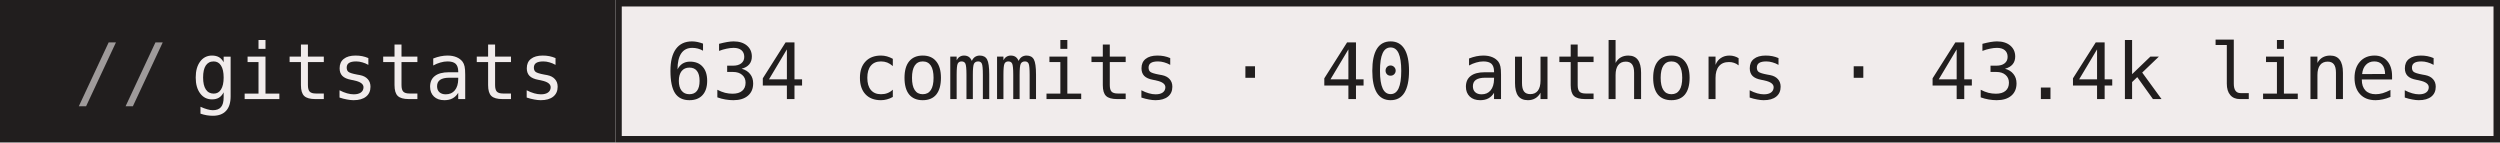
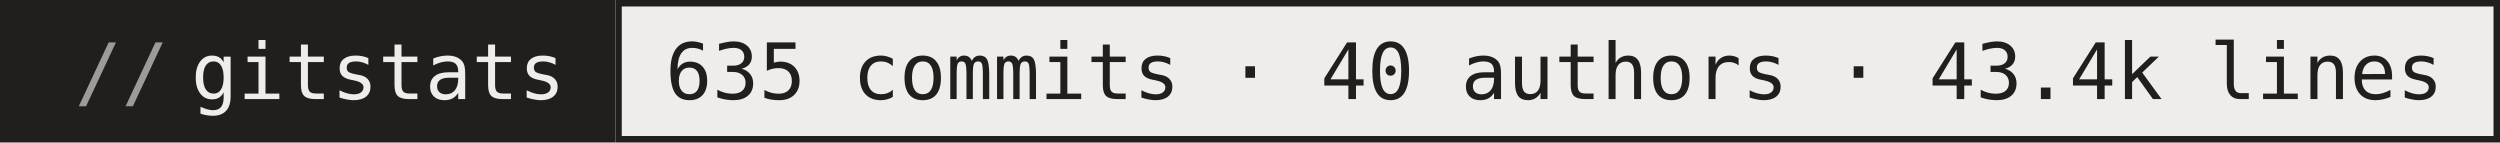
- <svg xmlns="http://www.w3.org/2000/svg" width="386" height="22" role="img" aria-label="gitstats: 634 commits · 40 authors · 43.4k lines">
+ <svg xmlns="http://www.w3.org/2000/svg" width="386" height="22" role="img" aria-label="gitstats: 635 commits · 40 authors · 43.4k lines">
  <g>
    <rect x="0" width="95" height="22" fill="#211e1e" />
    <rect x="95" width="291" height="22" fill="#f1ecec" />
    <rect x="95.5" y="0.5" width="290" height="21" fill="none" stroke="#211e1e" />
  </g>
  <g text-anchor="middle" font-family="IBM Plex Mono,JetBrains Mono,ui-monospace,SFMono-Regular,Menlo,Consolas,monospace" font-size="12" text-rendering="geometricPrecision">
    <text x="58.4" y="15.3" fill="#f1ecec" textLength="57.6">gitstats</text>
-     <text x="240.0" y="15.3" fill="#211e1e" textLength="273.6">634 commits · 40 authors · 43.4k lines</text>
+     <text x="240.0" y="15.3" fill="#211e1e" textLength="273.6">635 commits · 40 authors · 43.4k lines</text>
    <text x="18.8" y="15.3" fill="#9e9a9a">//</text>
  </g>
</svg>
